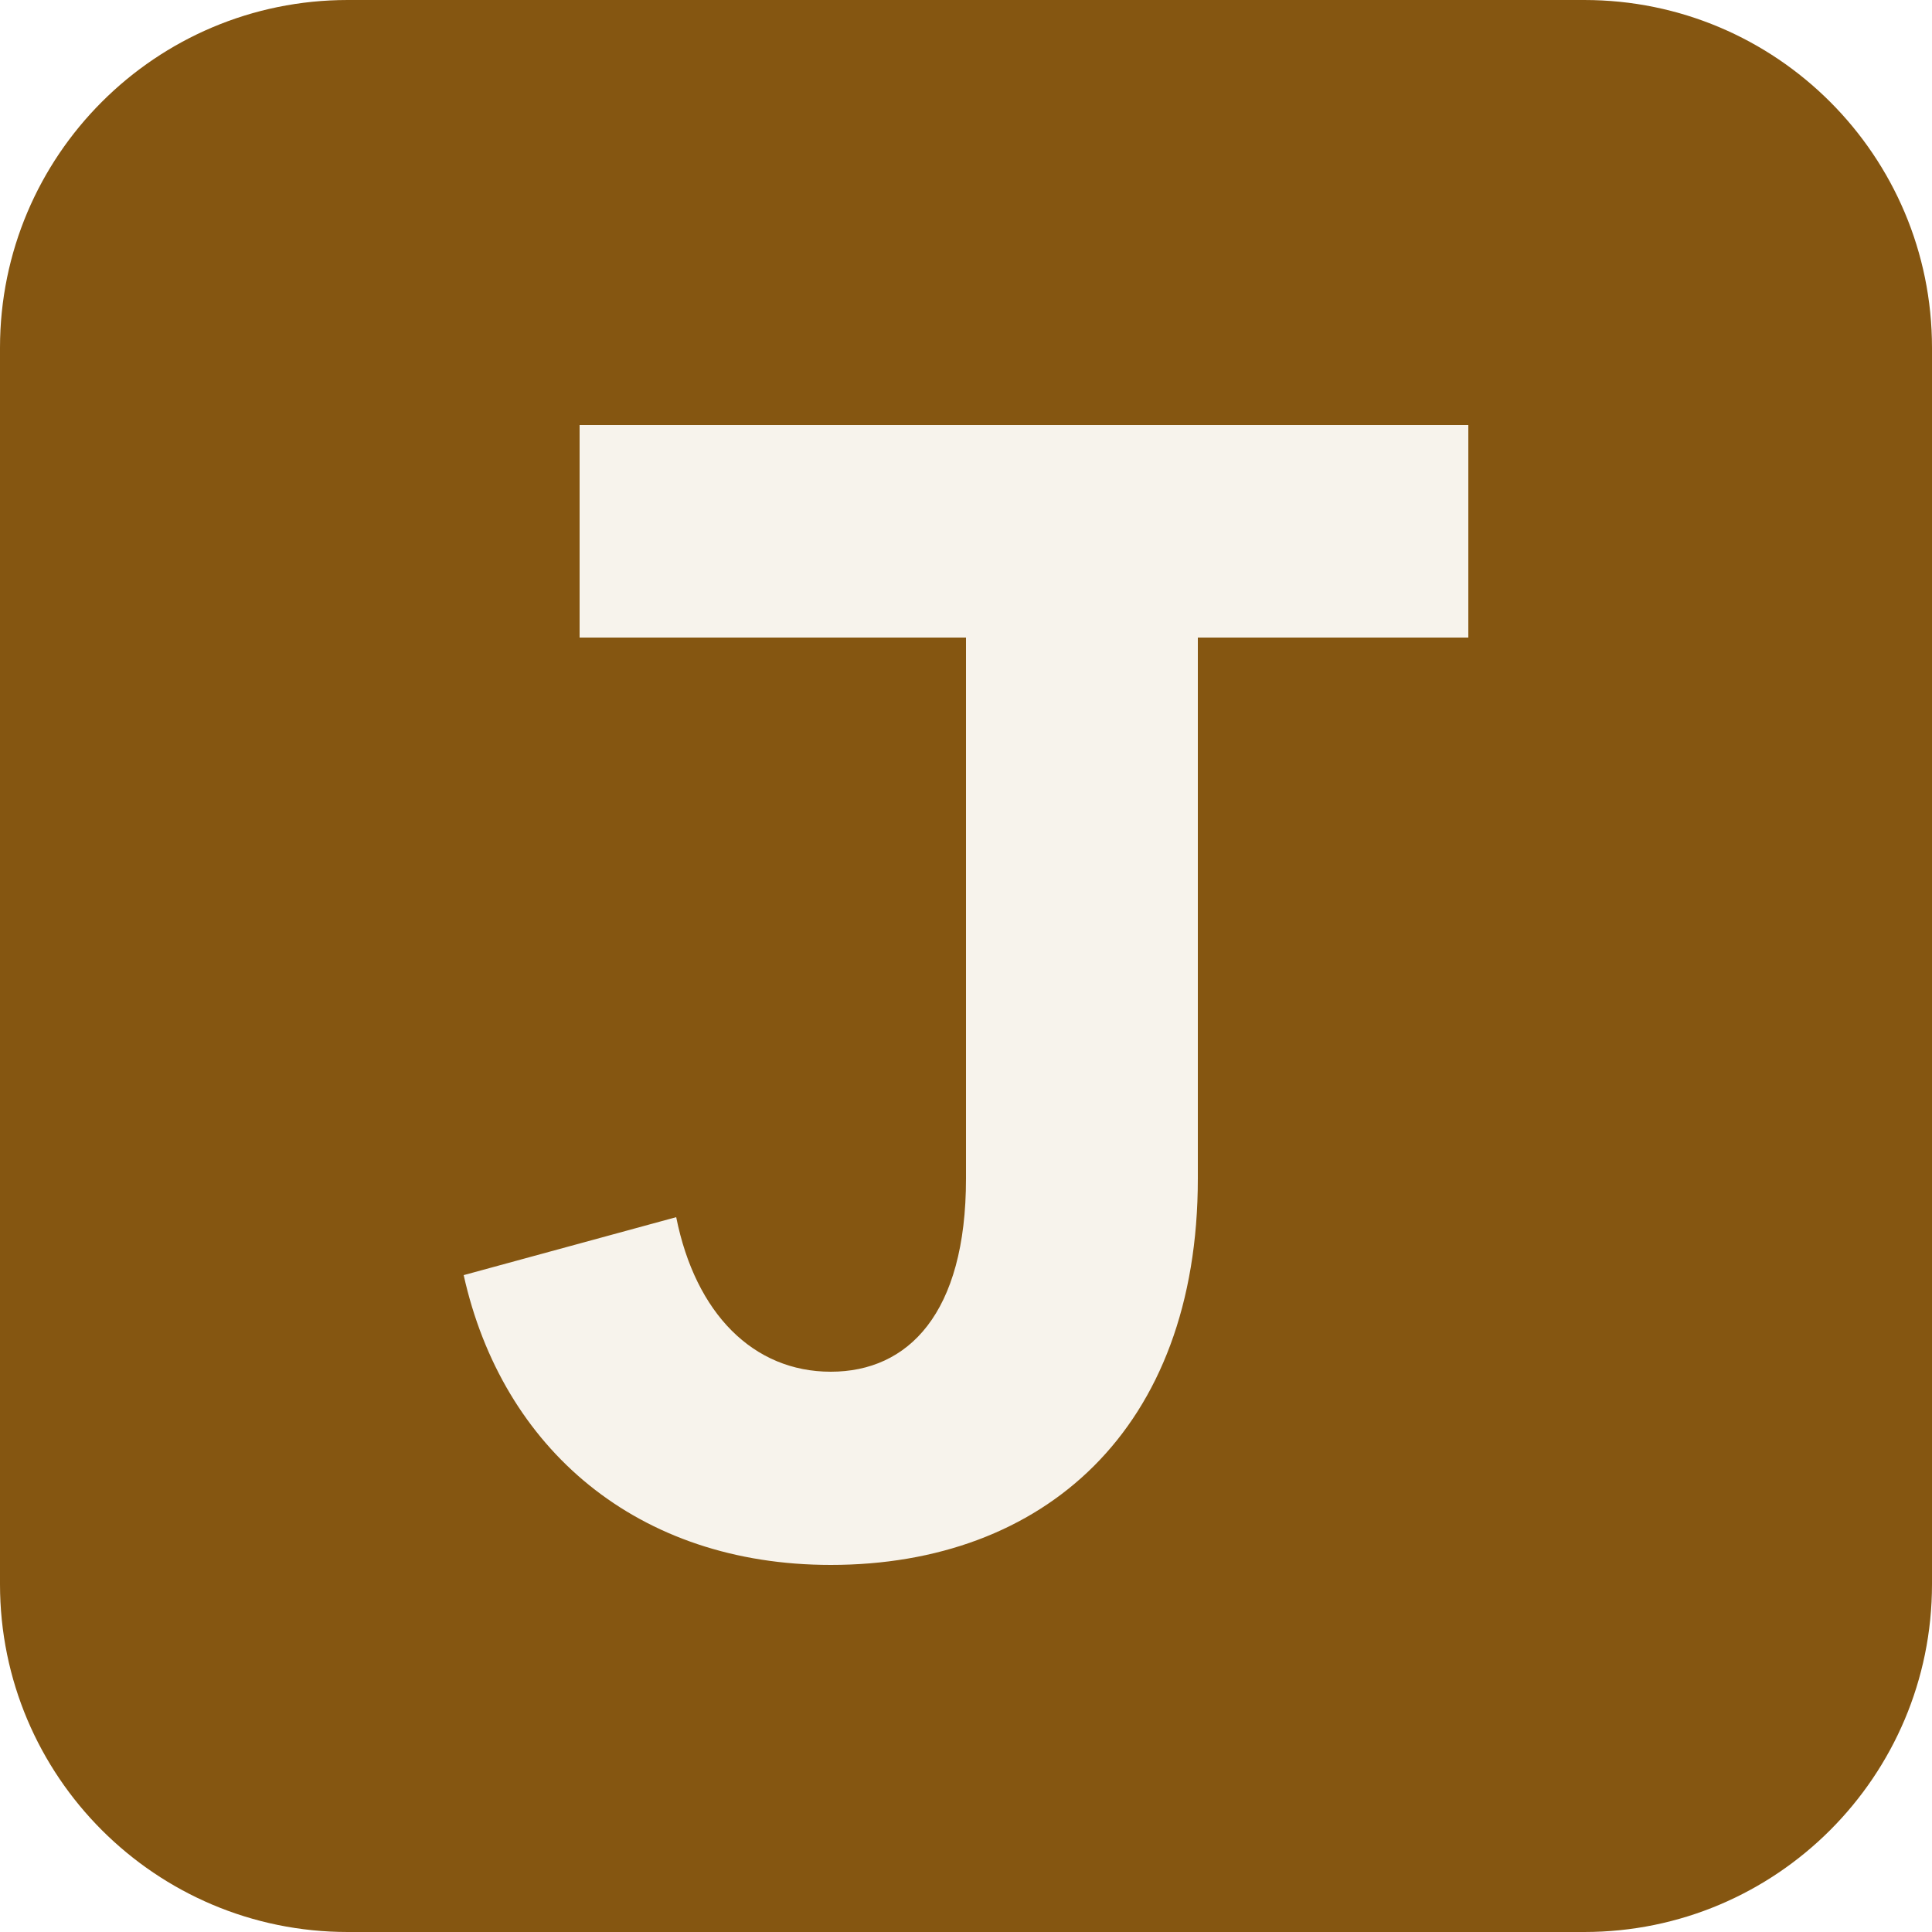
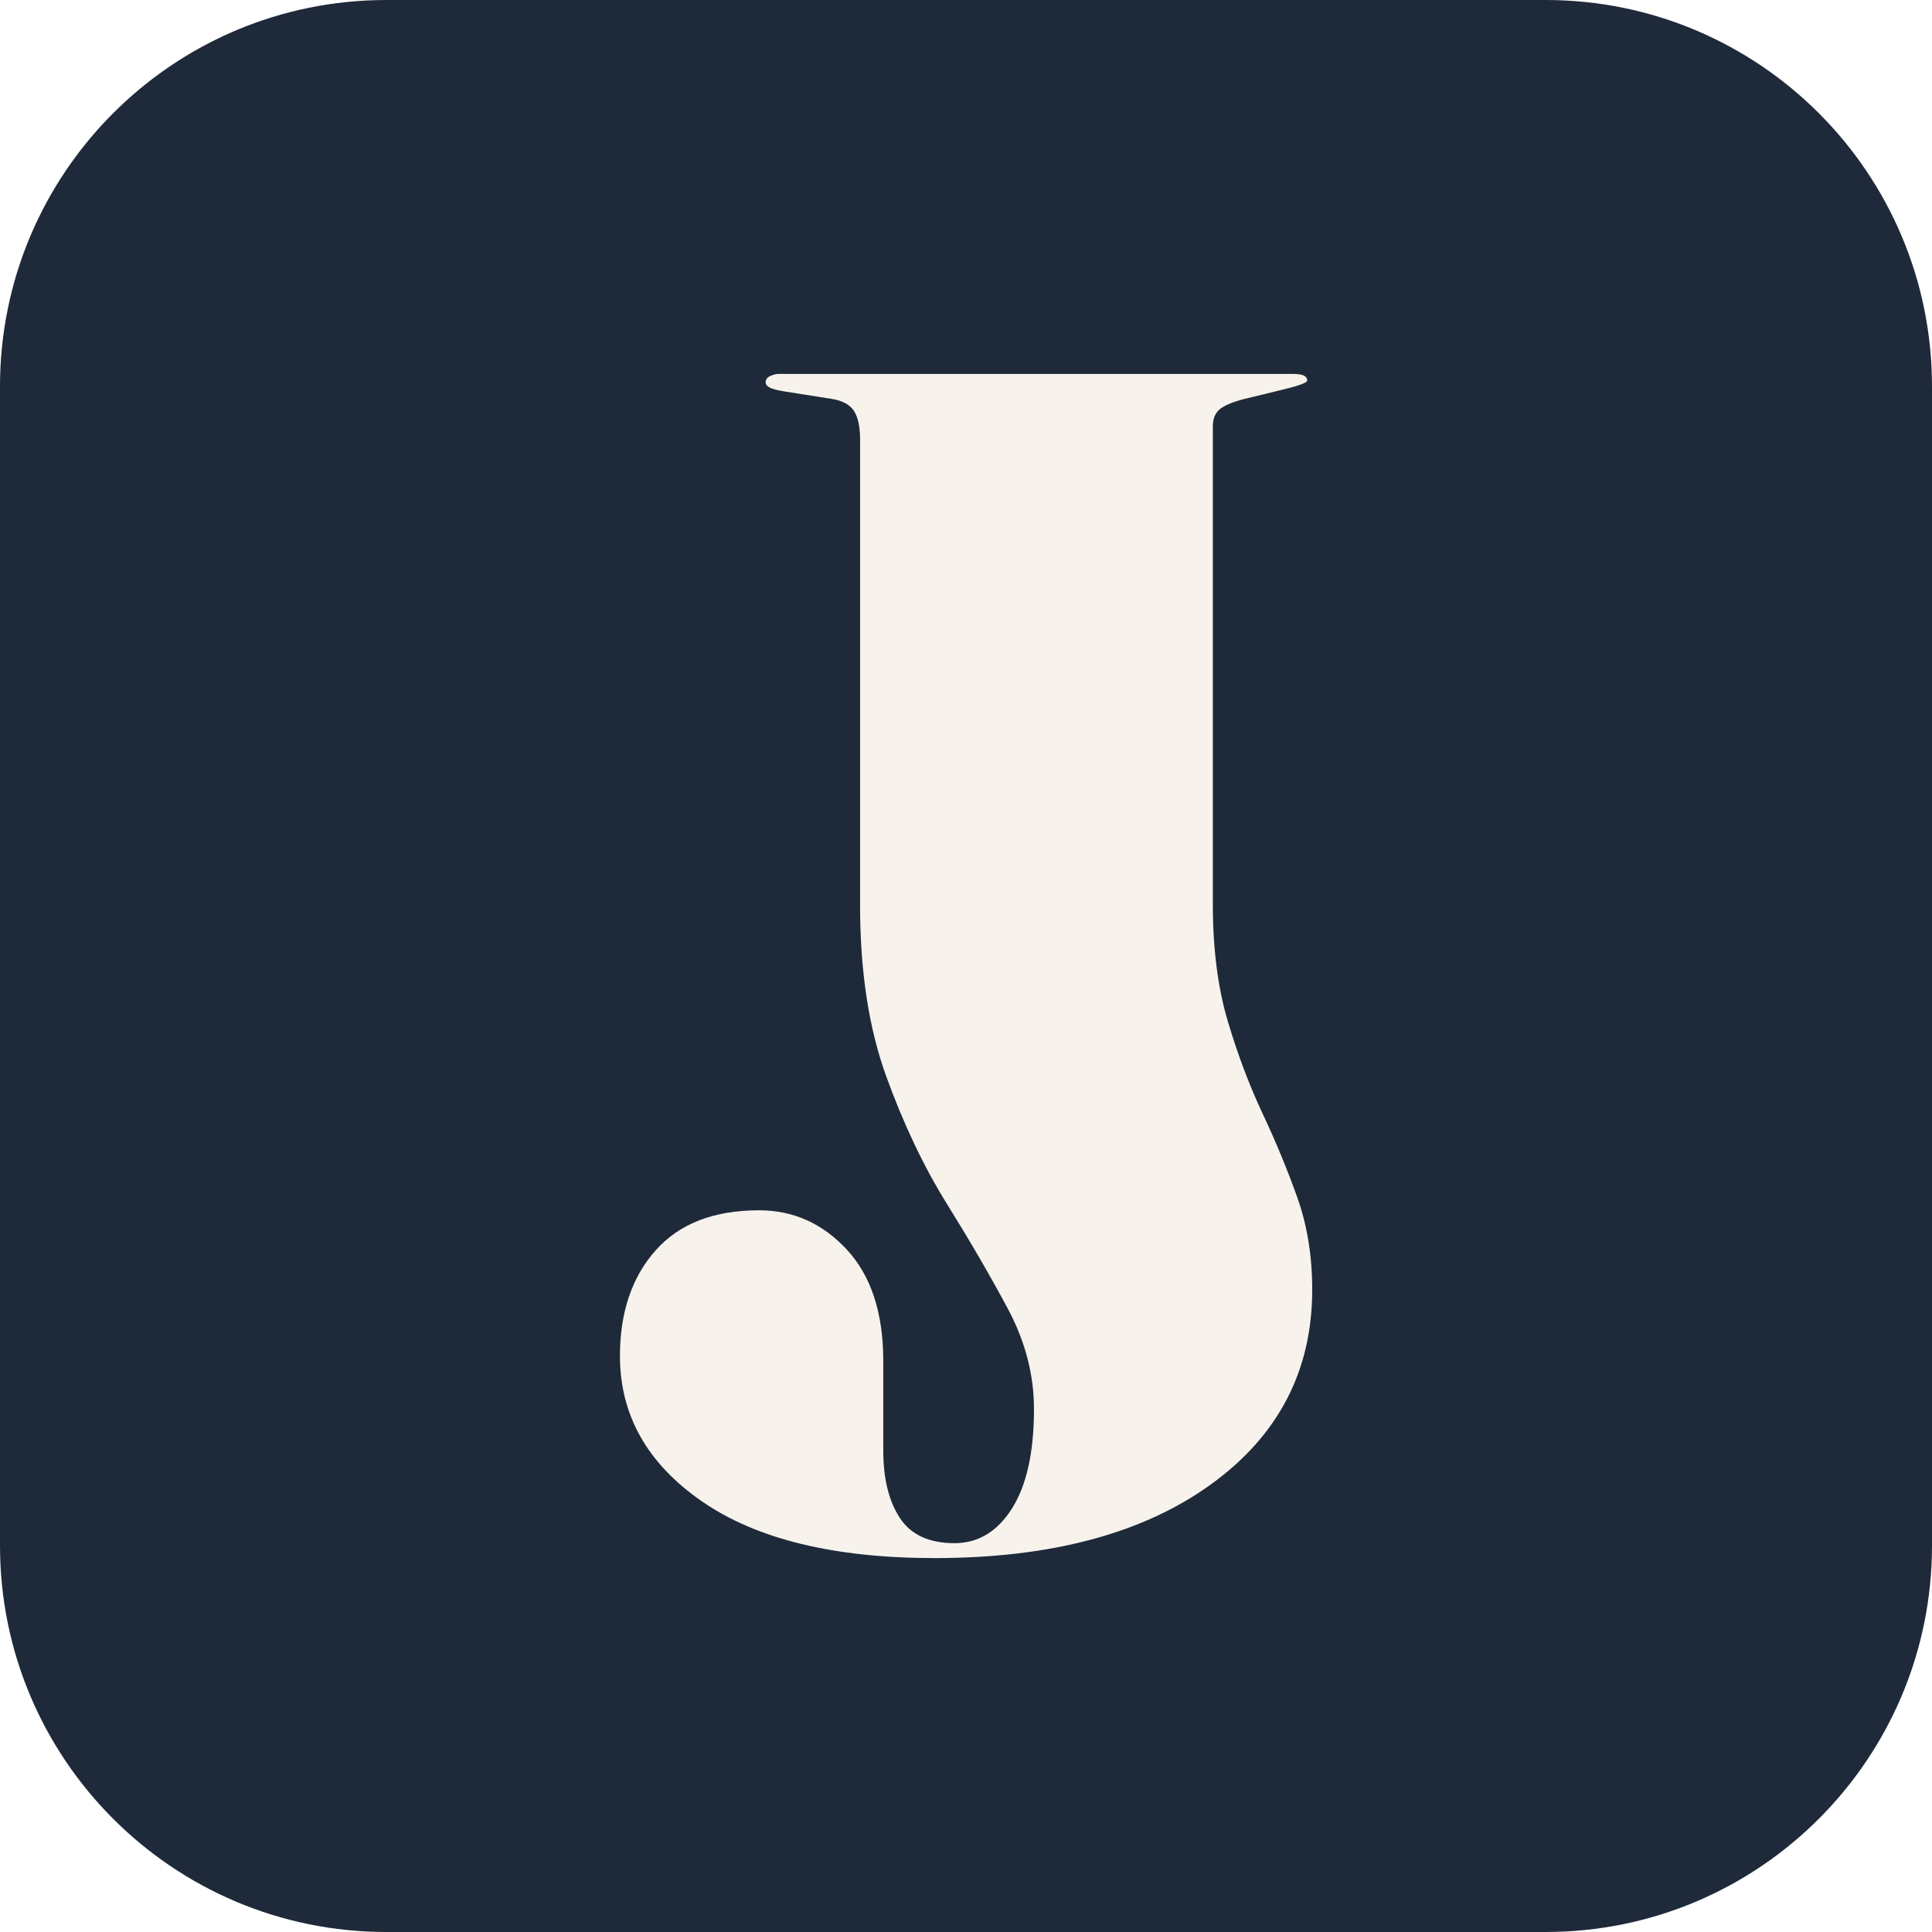
<svg xmlns="http://www.w3.org/2000/svg" viewBox="0 0 100 100">
-   <rect width="100" height="100" rx="18" fill="#855611" />
-   <path fill="#f7f3ec" d="M30 22 H76 V33 H62 V61 C62 74 54 81 43 81 C33 81 26 75 24 66 L35 63 C36 68 39 71 43 71 C47 71 50 68 50 61 V33 H30 Z" />
+   <rect width="100" height="100" rx="20" fill="#1e2a3a" />
+   <path fill="#f7f3ec" transform="translate(32.26 79.36) scale(0.04286 -0.04286)" d="M832 294Q832 147 709.0 58.5Q586 -30 376 -30Q194 -30 95.0 38.5Q-4 107 -4 214Q-4 293 39.0 341.5Q82 390 164 390Q226 390 270.0 342.5Q314 295 314 208V100Q314 49 334.0 18.5Q354 -12 400 -12Q443 -12 469.5 30.0Q496 72 496 150Q496 212 464.5 271.0Q433 330 391.0 397.5Q349 465 317.5 552.0Q286 639 286 758V1321Q286 1344 278.5 1355.5Q271 1367 251 1370L194 1379Q182 1381 177.0 1383.5Q172 1386 172 1390Q172 1395 177.5 1397.5Q183 1400 187 1400H809Q818 1400 822.0 1398.0Q826 1396 826 1392Q826 1388 792 1380L755 1371Q733 1366 722.5 1359.0Q712 1352 712 1337V760Q712 679 730.0 618.5Q748 558 772.0 507.0Q796 456 814.0 405.5Q832 355 832 294Z" />
</svg>
